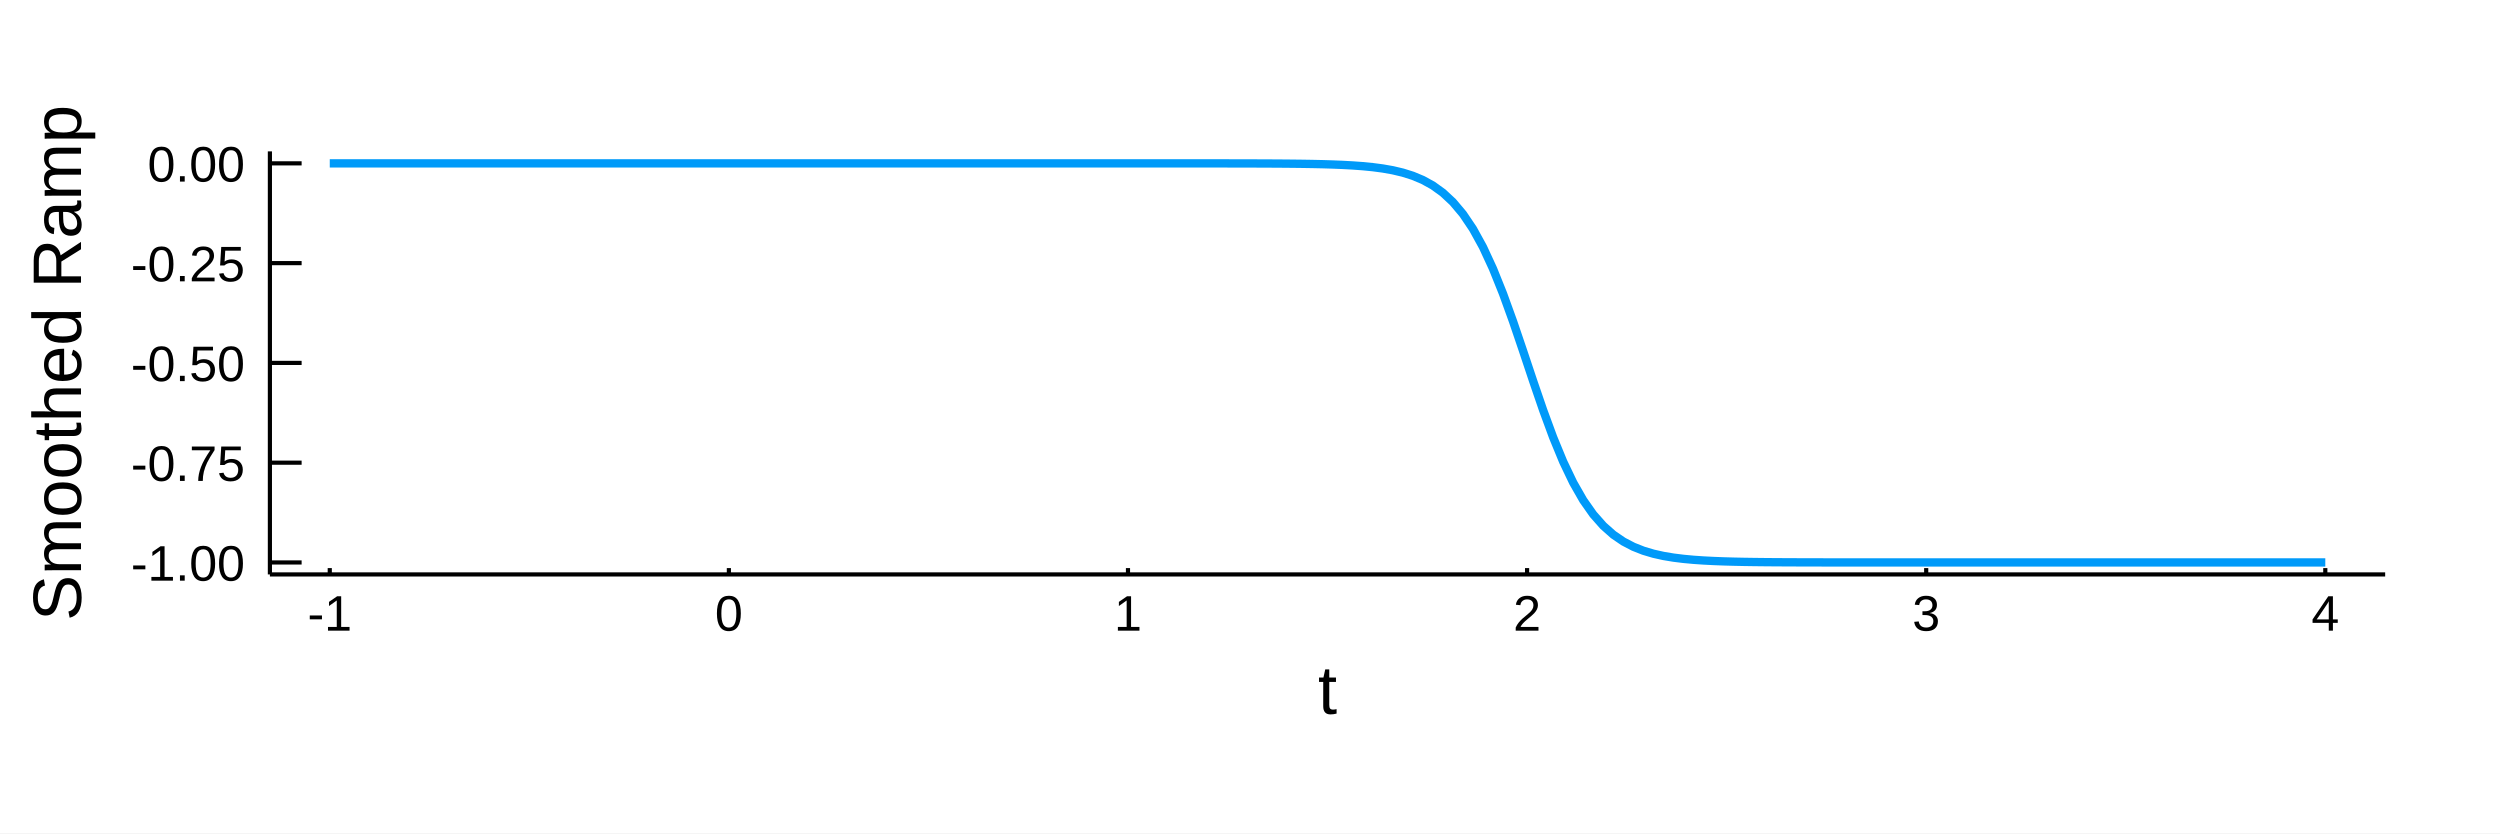
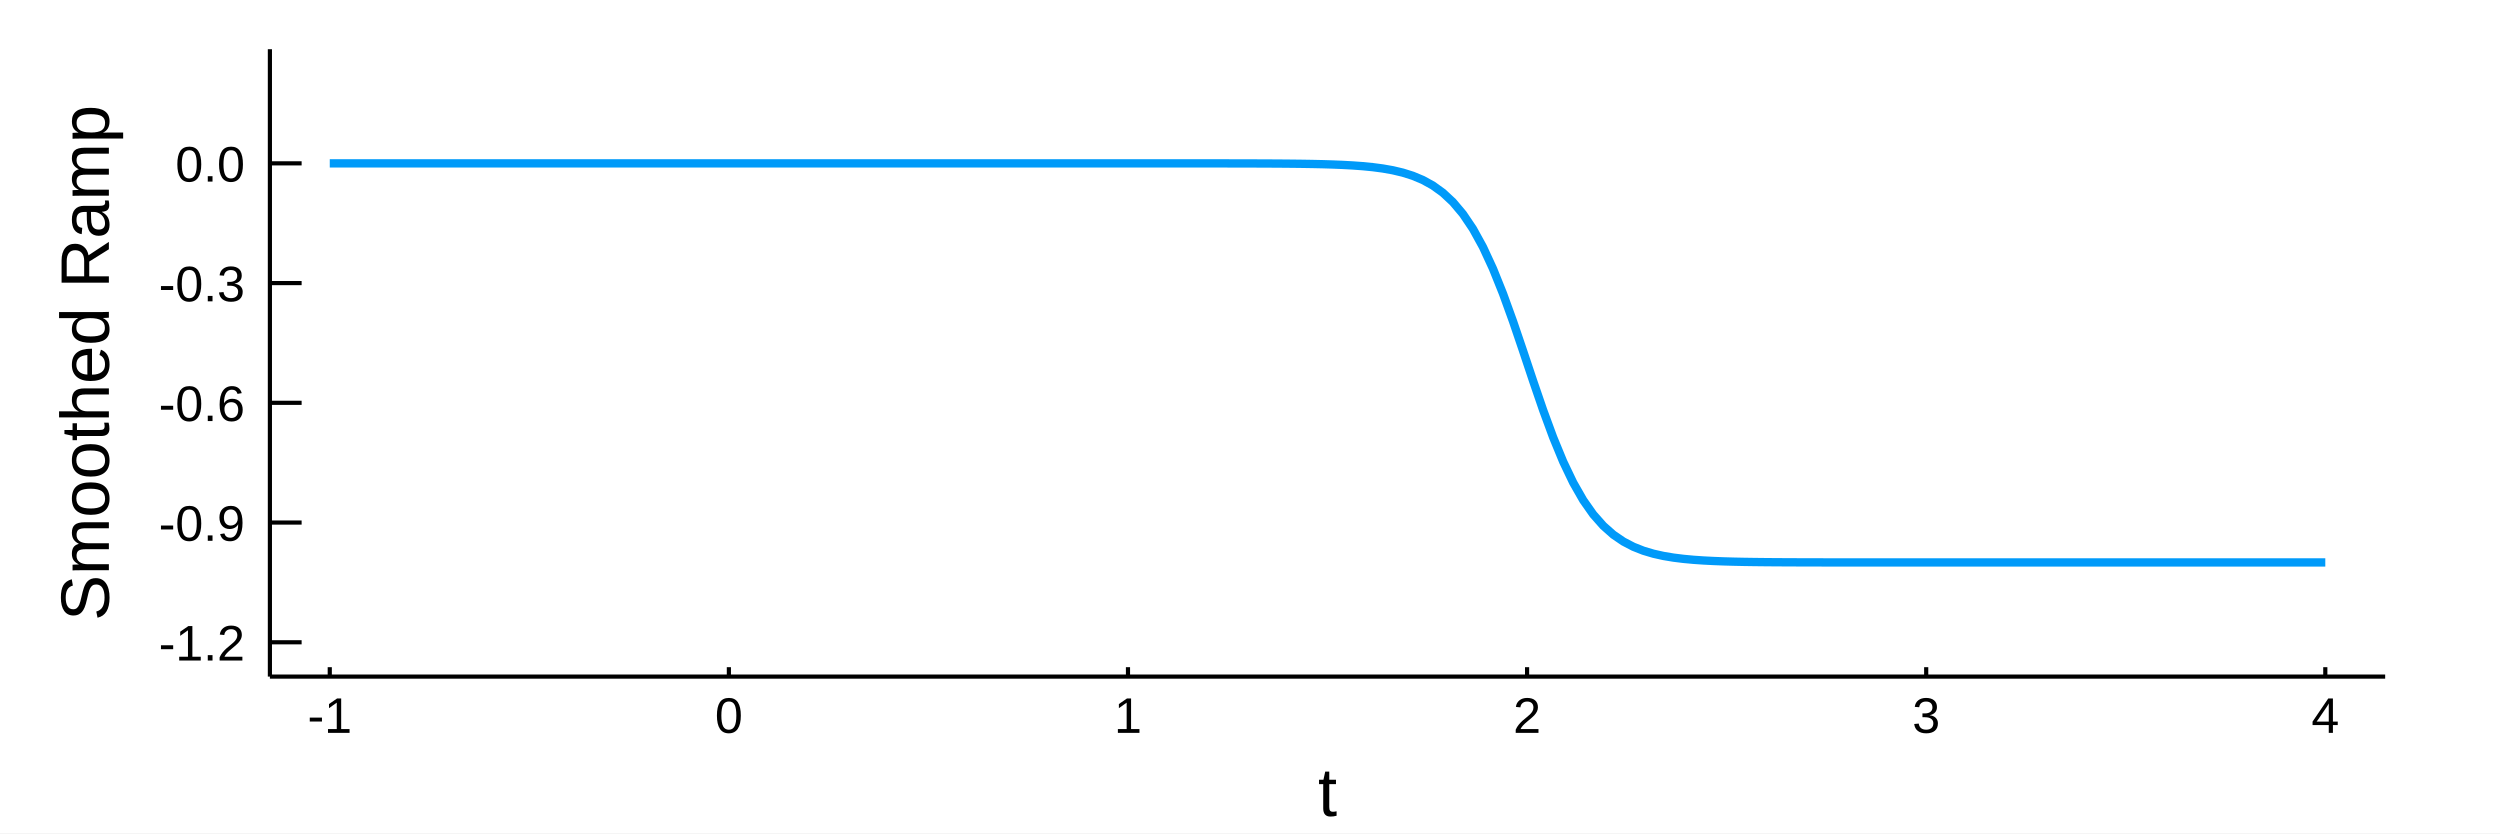
<svg xmlns="http://www.w3.org/2000/svg" width="600" height="200" viewBox="0 0 2400 800">
  <defs>
-     <clipPath id="clip5200">
+     <clipPath id="clip1500">
      <rect x="0" y="0" width="2400" height="800" />
    </clipPath>
  </defs>
-   <polygon clip-path="url(#clip5200)" points=" 0,800 2400,800 2400,0 0,0    " fill="#ffffff" fill-rule="evenodd" fill-opacity="1" />
+   <polygon clip-path="url(#clip1500)" points=" 0,800 2400,800 2400,0 0,0    " fill="#ffffff" fill-rule="evenodd" fill-opacity="1" />
  <defs>
-     <clipPath id="clip5201">
+     <clipPath id="clip1501">
      <rect x="480" y="0" width="1681" height="800" />
    </clipPath>
  </defs>
-   <polygon clip-path="url(#clip5200)" points=" 259.099,551.453 2289.76,551.453 2289.76,145.32 259.099,145.32    " fill="#ffffff" fill-rule="evenodd" fill-opacity="1" />
+   <polygon clip-path="url(#clip1500)" points=" 259.099,649.529 2289.76,649.529 2289.76,47.244 259.099,47.244    " fill="#ffffff" fill-rule="evenodd" fill-opacity="1" />
  <defs>
-     <clipPath id="clip5202">
-       <rect x="259" y="145" width="2032" height="407" />
+     <clipPath id="clip1502">
+       <rect x="259" y="47" width="2032" height="603" />
    </clipPath>
  </defs>
-   <polyline clip-path="url(#clip5200)" style="stroke:#000000; stroke-width:4; stroke-opacity:1; fill:none" points="   259.099,551.453 2289.76,551.453    " />
-   <polyline clip-path="url(#clip5200)" style="stroke:#000000; stroke-width:4; stroke-opacity:1; fill:none" points="   259.099,551.453 259.099,145.32    " />
-   <polyline clip-path="url(#clip5200)" style="stroke:#000000; stroke-width:4; stroke-opacity:1; fill:none" points="   316.571,551.453 316.571,545.361    " />
-   <polyline clip-path="url(#clip5200)" style="stroke:#000000; stroke-width:4; stroke-opacity:1; fill:none" points="   699.715,551.453 699.715,545.361    " />
-   <polyline clip-path="url(#clip5200)" style="stroke:#000000; stroke-width:4; stroke-opacity:1; fill:none" points="   1082.86,551.453 1082.86,545.361    " />
-   <polyline clip-path="url(#clip5200)" style="stroke:#000000; stroke-width:4; stroke-opacity:1; fill:none" points="   1466,551.453 1466,545.361    " />
-   <polyline clip-path="url(#clip5200)" style="stroke:#000000; stroke-width:4; stroke-opacity:1; fill:none" points="   1849.15,551.453 1849.15,545.361    " />
-   <polyline clip-path="url(#clip5200)" style="stroke:#000000; stroke-width:4; stroke-opacity:1; fill:none" points="   2232.29,551.453 2232.29,545.361    " />
-   <polyline clip-path="url(#clip5200)" style="stroke:#000000; stroke-width:4; stroke-opacity:1; fill:none" points="   259.099,539.959 289.559,539.959    " />
-   <polyline clip-path="url(#clip5200)" style="stroke:#000000; stroke-width:4; stroke-opacity:1; fill:none" points="   259.099,444.173 289.559,444.173    " />
-   <polyline clip-path="url(#clip5200)" style="stroke:#000000; stroke-width:4; stroke-opacity:1; fill:none" points="   259.099,348.387 289.559,348.387    " />
-   <polyline clip-path="url(#clip5200)" style="stroke:#000000; stroke-width:4; stroke-opacity:1; fill:none" points="   259.099,252.6 289.559,252.6    " />
-   <polyline clip-path="url(#clip5200)" style="stroke:#000000; stroke-width:4; stroke-opacity:1; fill:none" points="   259.099,156.814 289.559,156.814    " />
-   <g clip-path="url(#clip5200)">
-     <text style="fill:#000000; fill-opacity:1; font-family:Arial,Helvetica Neue,Helvetica,sans-serif; font-size:48px; text-anchor:middle;" transform="rotate(0, 316.571, 605.453)" x="316.571" y="605.453">-1</text>
+   <polyline clip-path="url(#clip1500)" style="stroke:#000000; stroke-width:4; stroke-opacity:1; fill:none" points="   259.099,649.529 2289.76,649.529    " />
+   <polyline clip-path="url(#clip1500)" style="stroke:#000000; stroke-width:4; stroke-opacity:1; fill:none" points="   259.099,649.529 259.099,47.244    " />
+   <polyline clip-path="url(#clip1500)" style="stroke:#000000; stroke-width:4; stroke-opacity:1; fill:none" points="   316.571,649.529 316.571,640.495    " />
+   <polyline clip-path="url(#clip1500)" style="stroke:#000000; stroke-width:4; stroke-opacity:1; fill:none" points="   699.715,649.529 699.715,640.495    " />
+   <polyline clip-path="url(#clip1500)" style="stroke:#000000; stroke-width:4; stroke-opacity:1; fill:none" points="   1082.86,649.529 1082.86,640.495    " />
+   <polyline clip-path="url(#clip1500)" style="stroke:#000000; stroke-width:4; stroke-opacity:1; fill:none" points="   1466,649.529 1466,640.495    " />
+   <polyline clip-path="url(#clip1500)" style="stroke:#000000; stroke-width:4; stroke-opacity:1; fill:none" points="   1849.15,649.529 1849.15,640.495    " />
+   <polyline clip-path="url(#clip1500)" style="stroke:#000000; stroke-width:4; stroke-opacity:1; fill:none" points="   2232.29,649.529 2232.29,640.495    " />
+   <polyline clip-path="url(#clip1500)" style="stroke:#000000; stroke-width:4; stroke-opacity:1; fill:none" points="   259.099,616.587 289.559,616.587    " />
+   <polyline clip-path="url(#clip1500)" style="stroke:#000000; stroke-width:4; stroke-opacity:1; fill:none" points="   259.099,501.644 289.559,501.644    " />
+   <polyline clip-path="url(#clip1500)" style="stroke:#000000; stroke-width:4; stroke-opacity:1; fill:none" points="   259.099,386.701 289.559,386.701    " />
+   <polyline clip-path="url(#clip1500)" style="stroke:#000000; stroke-width:4; stroke-opacity:1; fill:none" points="   259.099,271.758 289.559,271.758    " />
+   <polyline clip-path="url(#clip1500)" style="stroke:#000000; stroke-width:4; stroke-opacity:1; fill:none" points="   259.099,156.814 289.559,156.814    " />
+   <g clip-path="url(#clip1500)">
+     <text style="fill:#000000; fill-opacity:1; font-family:Arial,Helvetica Neue,Helvetica,sans-serif; font-size:48px; text-anchor:middle;" transform="rotate(0, 316.571, 703.529)" x="316.571" y="703.529">-1</text>
  </g>
-   <g clip-path="url(#clip5200)">
-     <text style="fill:#000000; fill-opacity:1; font-family:Arial,Helvetica Neue,Helvetica,sans-serif; font-size:48px; text-anchor:middle;" transform="rotate(0, 699.715, 605.453)" x="699.715" y="605.453">0</text>
+   <g clip-path="url(#clip1500)">
+     <text style="fill:#000000; fill-opacity:1; font-family:Arial,Helvetica Neue,Helvetica,sans-serif; font-size:48px; text-anchor:middle;" transform="rotate(0, 699.715, 703.529)" x="699.715" y="703.529">0</text>
  </g>
-   <g clip-path="url(#clip5200)">
-     <text style="fill:#000000; fill-opacity:1; font-family:Arial,Helvetica Neue,Helvetica,sans-serif; font-size:48px; text-anchor:middle;" transform="rotate(0, 1082.86, 605.453)" x="1082.86" y="605.453">1</text>
+   <g clip-path="url(#clip1500)">
+     <text style="fill:#000000; fill-opacity:1; font-family:Arial,Helvetica Neue,Helvetica,sans-serif; font-size:48px; text-anchor:middle;" transform="rotate(0, 1082.86, 703.529)" x="1082.86" y="703.529">1</text>
  </g>
-   <g clip-path="url(#clip5200)">
-     <text style="fill:#000000; fill-opacity:1; font-family:Arial,Helvetica Neue,Helvetica,sans-serif; font-size:48px; text-anchor:middle;" transform="rotate(0, 1466, 605.453)" x="1466" y="605.453">2</text>
+   <g clip-path="url(#clip1500)">
+     <text style="fill:#000000; fill-opacity:1; font-family:Arial,Helvetica Neue,Helvetica,sans-serif; font-size:48px; text-anchor:middle;" transform="rotate(0, 1466, 703.529)" x="1466" y="703.529">2</text>
  </g>
-   <g clip-path="url(#clip5200)">
-     <text style="fill:#000000; fill-opacity:1; font-family:Arial,Helvetica Neue,Helvetica,sans-serif; font-size:48px; text-anchor:middle;" transform="rotate(0, 1849.15, 605.453)" x="1849.15" y="605.453">3</text>
+   <g clip-path="url(#clip1500)">
+     <text style="fill:#000000; fill-opacity:1; font-family:Arial,Helvetica Neue,Helvetica,sans-serif; font-size:48px; text-anchor:middle;" transform="rotate(0, 1849.15, 703.529)" x="1849.15" y="703.529">3</text>
  </g>
-   <g clip-path="url(#clip5200)">
-     <text style="fill:#000000; fill-opacity:1; font-family:Arial,Helvetica Neue,Helvetica,sans-serif; font-size:48px; text-anchor:middle;" transform="rotate(0, 2232.29, 605.453)" x="2232.29" y="605.453">4</text>
+   <g clip-path="url(#clip1500)">
+     <text style="fill:#000000; fill-opacity:1; font-family:Arial,Helvetica Neue,Helvetica,sans-serif; font-size:48px; text-anchor:middle;" transform="rotate(0, 2232.29, 703.529)" x="2232.29" y="703.529">4</text>
  </g>
-   <g clip-path="url(#clip5200)">
-     <text style="fill:#000000; fill-opacity:1; font-family:Arial,Helvetica Neue,Helvetica,sans-serif; font-size:48px; text-anchor:end;" transform="rotate(0, 235.099, 557.459)" x="235.099" y="557.459">-1.00</text>
+   <g clip-path="url(#clip1500)">
+     <text style="fill:#000000; fill-opacity:1; font-family:Arial,Helvetica Neue,Helvetica,sans-serif; font-size:48px; text-anchor:end;" transform="rotate(0, 235.099, 634.087)" x="235.099" y="634.087">-1.2</text>
  </g>
-   <g clip-path="url(#clip5200)">
-     <text style="fill:#000000; fill-opacity:1; font-family:Arial,Helvetica Neue,Helvetica,sans-serif; font-size:48px; text-anchor:end;" transform="rotate(0, 235.099, 461.673)" x="235.099" y="461.673">-0.75</text>
+   <g clip-path="url(#clip1500)">
+     <text style="fill:#000000; fill-opacity:1; font-family:Arial,Helvetica Neue,Helvetica,sans-serif; font-size:48px; text-anchor:end;" transform="rotate(0, 235.099, 519.144)" x="235.099" y="519.144">-0.9</text>
  </g>
-   <g clip-path="url(#clip5200)">
-     <text style="fill:#000000; fill-opacity:1; font-family:Arial,Helvetica Neue,Helvetica,sans-serif; font-size:48px; text-anchor:end;" transform="rotate(0, 235.099, 365.887)" x="235.099" y="365.887">-0.50</text>
+   <g clip-path="url(#clip1500)">
+     <text style="fill:#000000; fill-opacity:1; font-family:Arial,Helvetica Neue,Helvetica,sans-serif; font-size:48px; text-anchor:end;" transform="rotate(0, 235.099, 404.201)" x="235.099" y="404.201">-0.6</text>
  </g>
-   <g clip-path="url(#clip5200)">
-     <text style="fill:#000000; fill-opacity:1; font-family:Arial,Helvetica Neue,Helvetica,sans-serif; font-size:48px; text-anchor:end;" transform="rotate(0, 235.099, 270.1)" x="235.099" y="270.1">-0.25</text>
+   <g clip-path="url(#clip1500)">
+     <text style="fill:#000000; fill-opacity:1; font-family:Arial,Helvetica Neue,Helvetica,sans-serif; font-size:48px; text-anchor:end;" transform="rotate(0, 235.099, 289.258)" x="235.099" y="289.258">-0.3</text>
  </g>
-   <g clip-path="url(#clip5200)">
-     <text style="fill:#000000; fill-opacity:1; font-family:Arial,Helvetica Neue,Helvetica,sans-serif; font-size:48px; text-anchor:end;" transform="rotate(0, 235.099, 174.314)" x="235.099" y="174.314">0.00</text>
+   <g clip-path="url(#clip1500)">
+     <text style="fill:#000000; fill-opacity:1; font-family:Arial,Helvetica Neue,Helvetica,sans-serif; font-size:48px; text-anchor:end;" transform="rotate(0, 235.099, 174.314)" x="235.099" y="174.314">0.0</text>
  </g>
-   <g clip-path="url(#clip5200)">
-     <text style="fill:#000000; fill-opacity:1; font-family:Arial,Helvetica Neue,Helvetica,sans-serif; font-size:66px; text-anchor:middle;" transform="rotate(0, 1274.43, 685.315)" x="1274.43" y="685.315">t</text>
+   <g clip-path="url(#clip1500)">
+     <text style="fill:#000000; fill-opacity:1; font-family:Arial,Helvetica Neue,Helvetica,sans-serif; font-size:66px; text-anchor:middle;" transform="rotate(0, 1274.43, 783.391)" x="1274.43" y="783.391">t</text>
  </g>
-   <g clip-path="url(#clip5200)">
-     <text style="fill:#000000; fill-opacity:1; font-family:Arial,Helvetica Neue,Helvetica,sans-serif; font-size:66px; text-anchor:middle;" transform="rotate(-90, 77.7591, 348.387)" x="77.759" y="348.387">Smoothed Ramp</text>
+   <g clip-path="url(#clip1500)">
+     <text style="fill:#000000; fill-opacity:1; font-family:Arial,Helvetica Neue,Helvetica,sans-serif; font-size:66px; text-anchor:middle;" transform="rotate(-90, 104.521, 348.387)" x="104.521" y="348.387">Smoothed Ramp</text>
  </g>
-   <polyline clip-path="url(#clip5202)" style="stroke:#009af9; stroke-width:8; stroke-opacity:1; fill:none" points="   316.571,156.814 326.198,156.814 335.825,156.814 345.451,156.814 355.078,156.814 364.705,156.814 374.332,156.814 383.958,156.814 393.585,156.814 403.212,156.814    412.839,156.814 422.465,156.814 432.092,156.814 441.719,156.814 451.345,156.814 460.972,156.814 470.599,156.814 480.226,156.814 489.852,156.814 499.479,156.814    509.106,156.814 518.733,156.814 528.359,156.814 537.986,156.814 547.613,156.814 557.24,156.814 566.866,156.814 576.493,156.814 586.12,156.814 595.747,156.814    605.373,156.814 615,156.814 624.627,156.814 634.254,156.814 643.88,156.814 653.507,156.814 663.134,156.814 672.76,156.814 682.387,156.814 692.014,156.814    701.641,156.814 711.267,156.814 720.894,156.814 730.521,156.814 740.148,156.814 749.774,156.814 759.401,156.814 769.028,156.814 778.655,156.814 788.281,156.814    797.908,156.814 807.535,156.814 817.162,156.814 826.788,156.814 836.415,156.814 846.042,156.814 855.668,156.814 865.295,156.814 874.922,156.814 884.549,156.814    894.175,156.814 903.802,156.814 913.429,156.814 923.056,156.814 932.682,156.814 942.309,156.814 951.936,156.814 961.563,156.814 971.189,156.814 980.816,156.815    990.443,156.815 1000.07,156.815 1009.7,156.815 1019.32,156.815 1028.95,156.815 1038.58,156.815 1048.2,156.815 1057.83,156.815 1067.46,156.816 1077.08,156.816    1086.71,156.817 1096.34,156.818 1105.96,156.819 1115.59,156.821 1125.22,156.823 1134.84,156.826 1144.47,156.831 1154.1,156.836 1163.72,156.844 1173.35,156.854    1182.98,156.869 1192.6,156.888 1202.23,156.913 1211.86,156.948 1221.48,156.995 1231.11,157.059 1240.74,157.145 1250.36,157.261 1259.99,157.418 1269.62,157.629    1279.25,157.915 1288.87,158.301 1298.5,158.822 1308.13,159.523 1317.75,160.468 1327.38,161.737 1337.01,163.439 1346.63,165.716 1356.26,168.751 1365.89,172.776    1375.51,178.081 1385.14,185.014 1394.77,193.975 1404.39,205.393 1414.02,219.683 1423.65,237.166 1433.27,257.976 1442.9,281.948 1452.53,308.544 1462.15,336.848    1471.78,365.668 1481.41,393.719 1491.03,419.852 1500.66,443.222 1510.29,463.369 1519.91,480.195 1529.54,493.881 1539.17,504.773 1548.79,513.295 1558.42,519.871    1568.05,524.894 1577.67,528.7 1587.3,531.567 1596.93,533.715 1606.55,535.321 1616.18,536.517 1625.81,537.407 1635.43,538.068 1645.06,538.558 1654.69,538.922    1664.31,539.191 1673.94,539.391 1683.57,539.538 1693.19,539.648 1702.82,539.729 1712.45,539.788 1722.07,539.833 1731.7,539.865 1741.33,539.89 1750.96,539.908    1760.58,539.921 1770.21,539.931 1779.84,539.938 1789.46,539.943 1799.09,539.947 1808.72,539.95 1818.34,539.952 1827.97,539.954 1837.6,539.955 1847.22,539.956    1856.85,539.957 1866.48,539.957 1876.1,539.958 1885.73,539.958 1895.36,539.958 1904.98,539.958 1914.61,539.958 1924.24,539.958 1933.86,539.958 1943.49,539.958    1953.12,539.959 1962.74,539.959 1972.37,539.959 1982,539.959 1991.62,539.959 2001.25,539.959 2010.88,539.959 2020.5,539.959 2030.13,539.959 2039.76,539.959    2049.38,539.959 2059.01,539.959 2068.64,539.959 2078.26,539.959 2087.89,539.959 2097.52,539.959 2107.14,539.959 2116.77,539.959 2126.4,539.959 2136.02,539.959    2145.65,539.959 2155.28,539.959 2164.9,539.959 2174.53,539.959 2184.16,539.959 2193.79,539.959 2203.41,539.959 2213.04,539.959 2222.67,539.959 2232.29,539.959       " />
+   <polyline clip-path="url(#clip1502)" style="stroke:#009af9; stroke-width:8; stroke-opacity:1; fill:none" points="   316.571,156.814 326.198,156.814 335.825,156.814 345.451,156.814 355.078,156.814 364.705,156.814 374.332,156.814 383.958,156.814 393.585,156.814 403.212,156.814    412.839,156.814 422.465,156.814 432.092,156.814 441.719,156.814 451.345,156.814 460.972,156.814 470.599,156.814 480.226,156.814 489.852,156.814 499.479,156.814    509.106,156.814 518.733,156.814 528.359,156.814 537.986,156.814 547.613,156.814 557.24,156.814 566.866,156.814 576.493,156.814 586.12,156.814 595.747,156.814    605.373,156.814 615,156.814 624.627,156.814 634.254,156.814 643.88,156.814 653.507,156.814 663.134,156.814 672.76,156.814 682.387,156.814 692.014,156.814    701.641,156.814 711.267,156.814 720.894,156.814 730.521,156.814 740.148,156.814 749.774,156.814 759.401,156.814 769.028,156.814 778.655,156.814 788.281,156.814    797.908,156.814 807.535,156.814 817.162,156.814 826.788,156.814 836.415,156.814 846.042,156.814 855.668,156.814 865.295,156.814 874.922,156.814 884.549,156.814    894.175,156.814 903.802,156.814 913.429,156.814 923.056,156.814 932.682,156.814 942.309,156.814 951.936,156.814 961.563,156.814 971.189,156.814 980.816,156.815    990.443,156.815 1000.07,156.815 1009.7,156.815 1019.32,156.815 1028.95,156.815 1038.58,156.815 1048.2,156.815 1057.83,156.815 1067.46,156.816 1077.08,156.816    1086.71,156.817 1096.34,156.818 1105.96,156.819 1115.59,156.821 1125.22,156.823 1134.84,156.826 1144.47,156.831 1154.1,156.836 1163.72,156.844 1173.35,156.854    1182.98,156.869 1192.6,156.888 1202.23,156.913 1211.86,156.948 1221.48,156.995 1231.11,157.059 1240.74,157.145 1250.36,157.261 1259.99,157.418 1269.62,157.629    1279.25,157.915 1288.87,158.301 1298.5,158.822 1308.13,159.523 1317.75,160.468 1327.38,161.737 1337.01,163.439 1346.63,165.716 1356.26,168.751 1365.89,172.776    1375.51,178.081 1385.14,185.014 1394.77,193.975 1404.39,205.393 1414.02,219.683 1423.65,237.166 1433.27,257.976 1442.9,281.948 1452.53,308.544 1462.15,336.848    1471.78,365.668 1481.41,393.719 1491.03,419.852 1500.66,443.222 1510.29,463.369 1519.91,480.195 1529.54,493.881 1539.17,504.773 1548.79,513.295 1558.42,519.871    1568.05,524.894 1577.67,528.7 1587.3,531.567 1596.93,533.715 1606.55,535.321 1616.18,536.517 1625.81,537.407 1635.43,538.068 1645.06,538.558 1654.69,538.922    1664.31,539.191 1673.94,539.391 1683.57,539.538 1693.19,539.648 1702.82,539.729 1712.45,539.788 1722.07,539.833 1731.7,539.865 1741.33,539.89 1750.96,539.908    1760.58,539.921 1770.21,539.931 1779.84,539.938 1789.46,539.943 1799.09,539.947 1808.72,539.95 1818.34,539.952 1827.97,539.954 1837.6,539.955 1847.22,539.956    1856.85,539.957 1866.48,539.957 1876.1,539.958 1885.73,539.958 1895.36,539.958 1904.98,539.958 1914.61,539.958 1924.24,539.958 1933.86,539.958 1943.49,539.958    1953.12,539.959 1962.74,539.959 1972.37,539.959 1982,539.959 1991.62,539.959 2001.25,539.959 2010.88,539.959 2020.5,539.959 2030.13,539.959 2039.76,539.959    2049.38,539.959 2059.01,539.959 2068.64,539.959 2078.26,539.959 2087.89,539.959 2097.52,539.959 2107.14,539.959 2116.77,539.959 2126.4,539.959 2136.02,539.959    2145.65,539.959 2155.28,539.959 2164.9,539.959 2174.53,539.959 2184.16,539.959 2193.79,539.959 2203.41,539.959 2213.04,539.959 2222.67,539.959 2232.29,539.959       " />
</svg>
